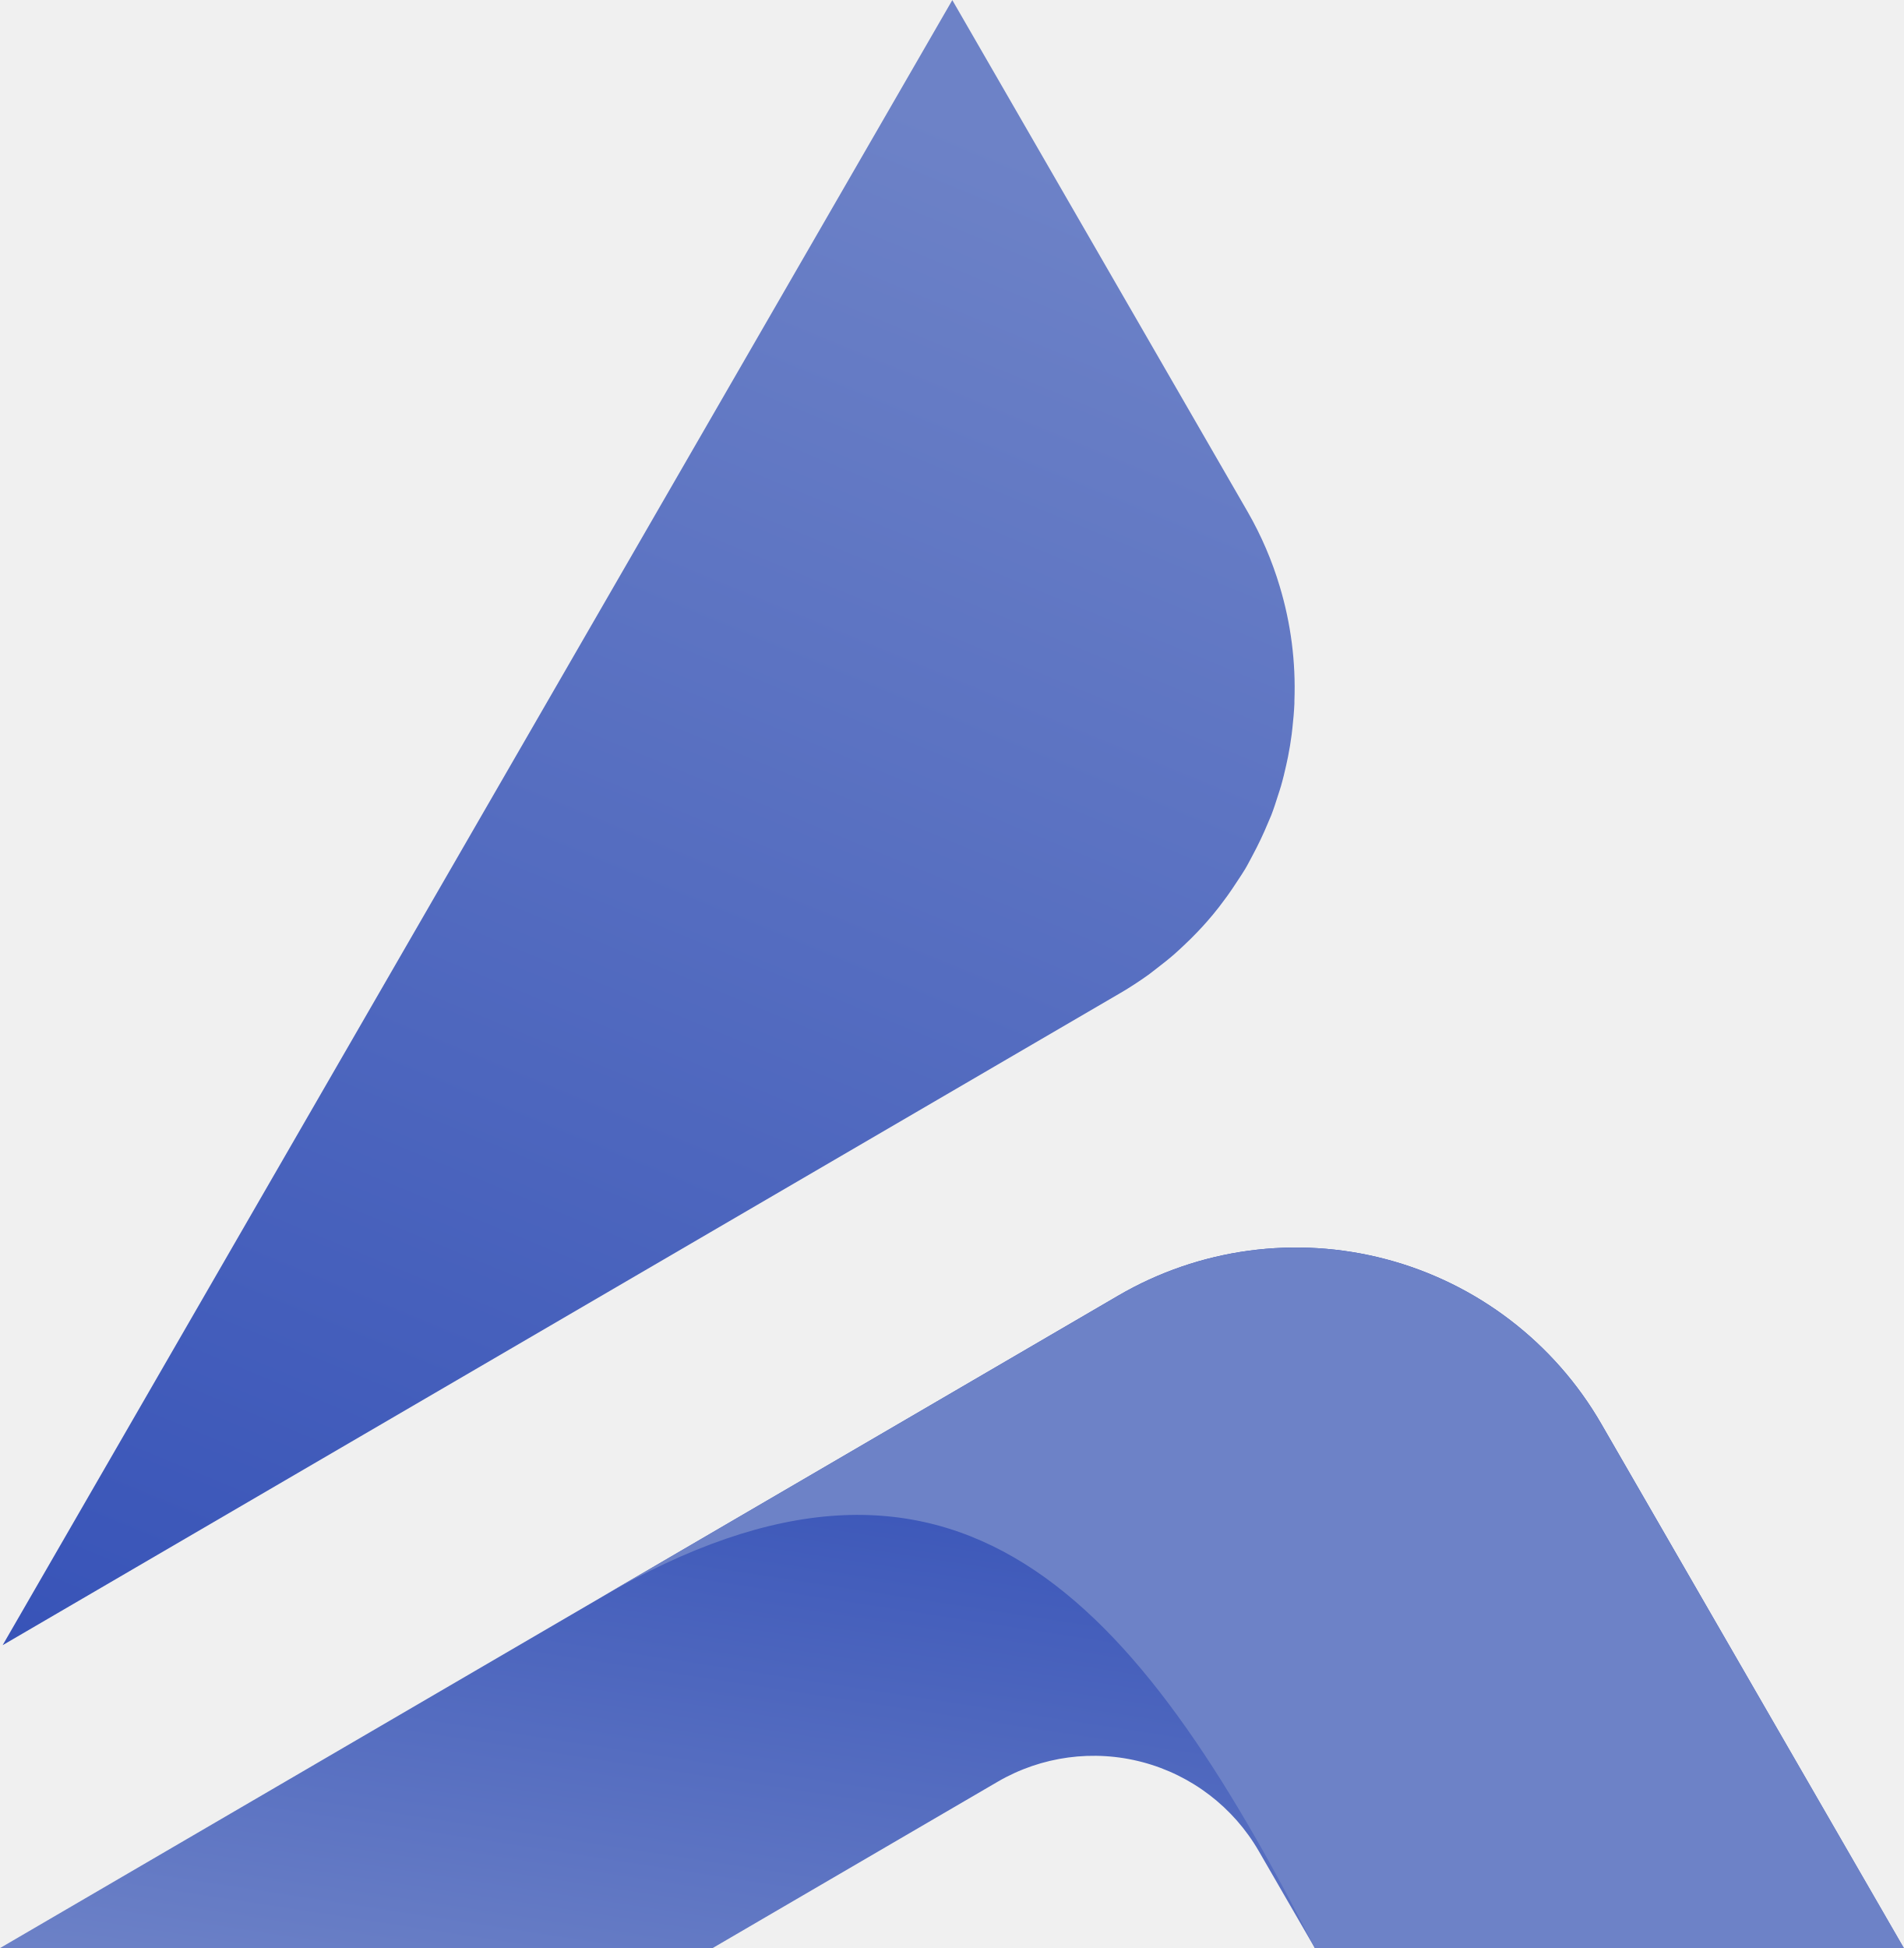
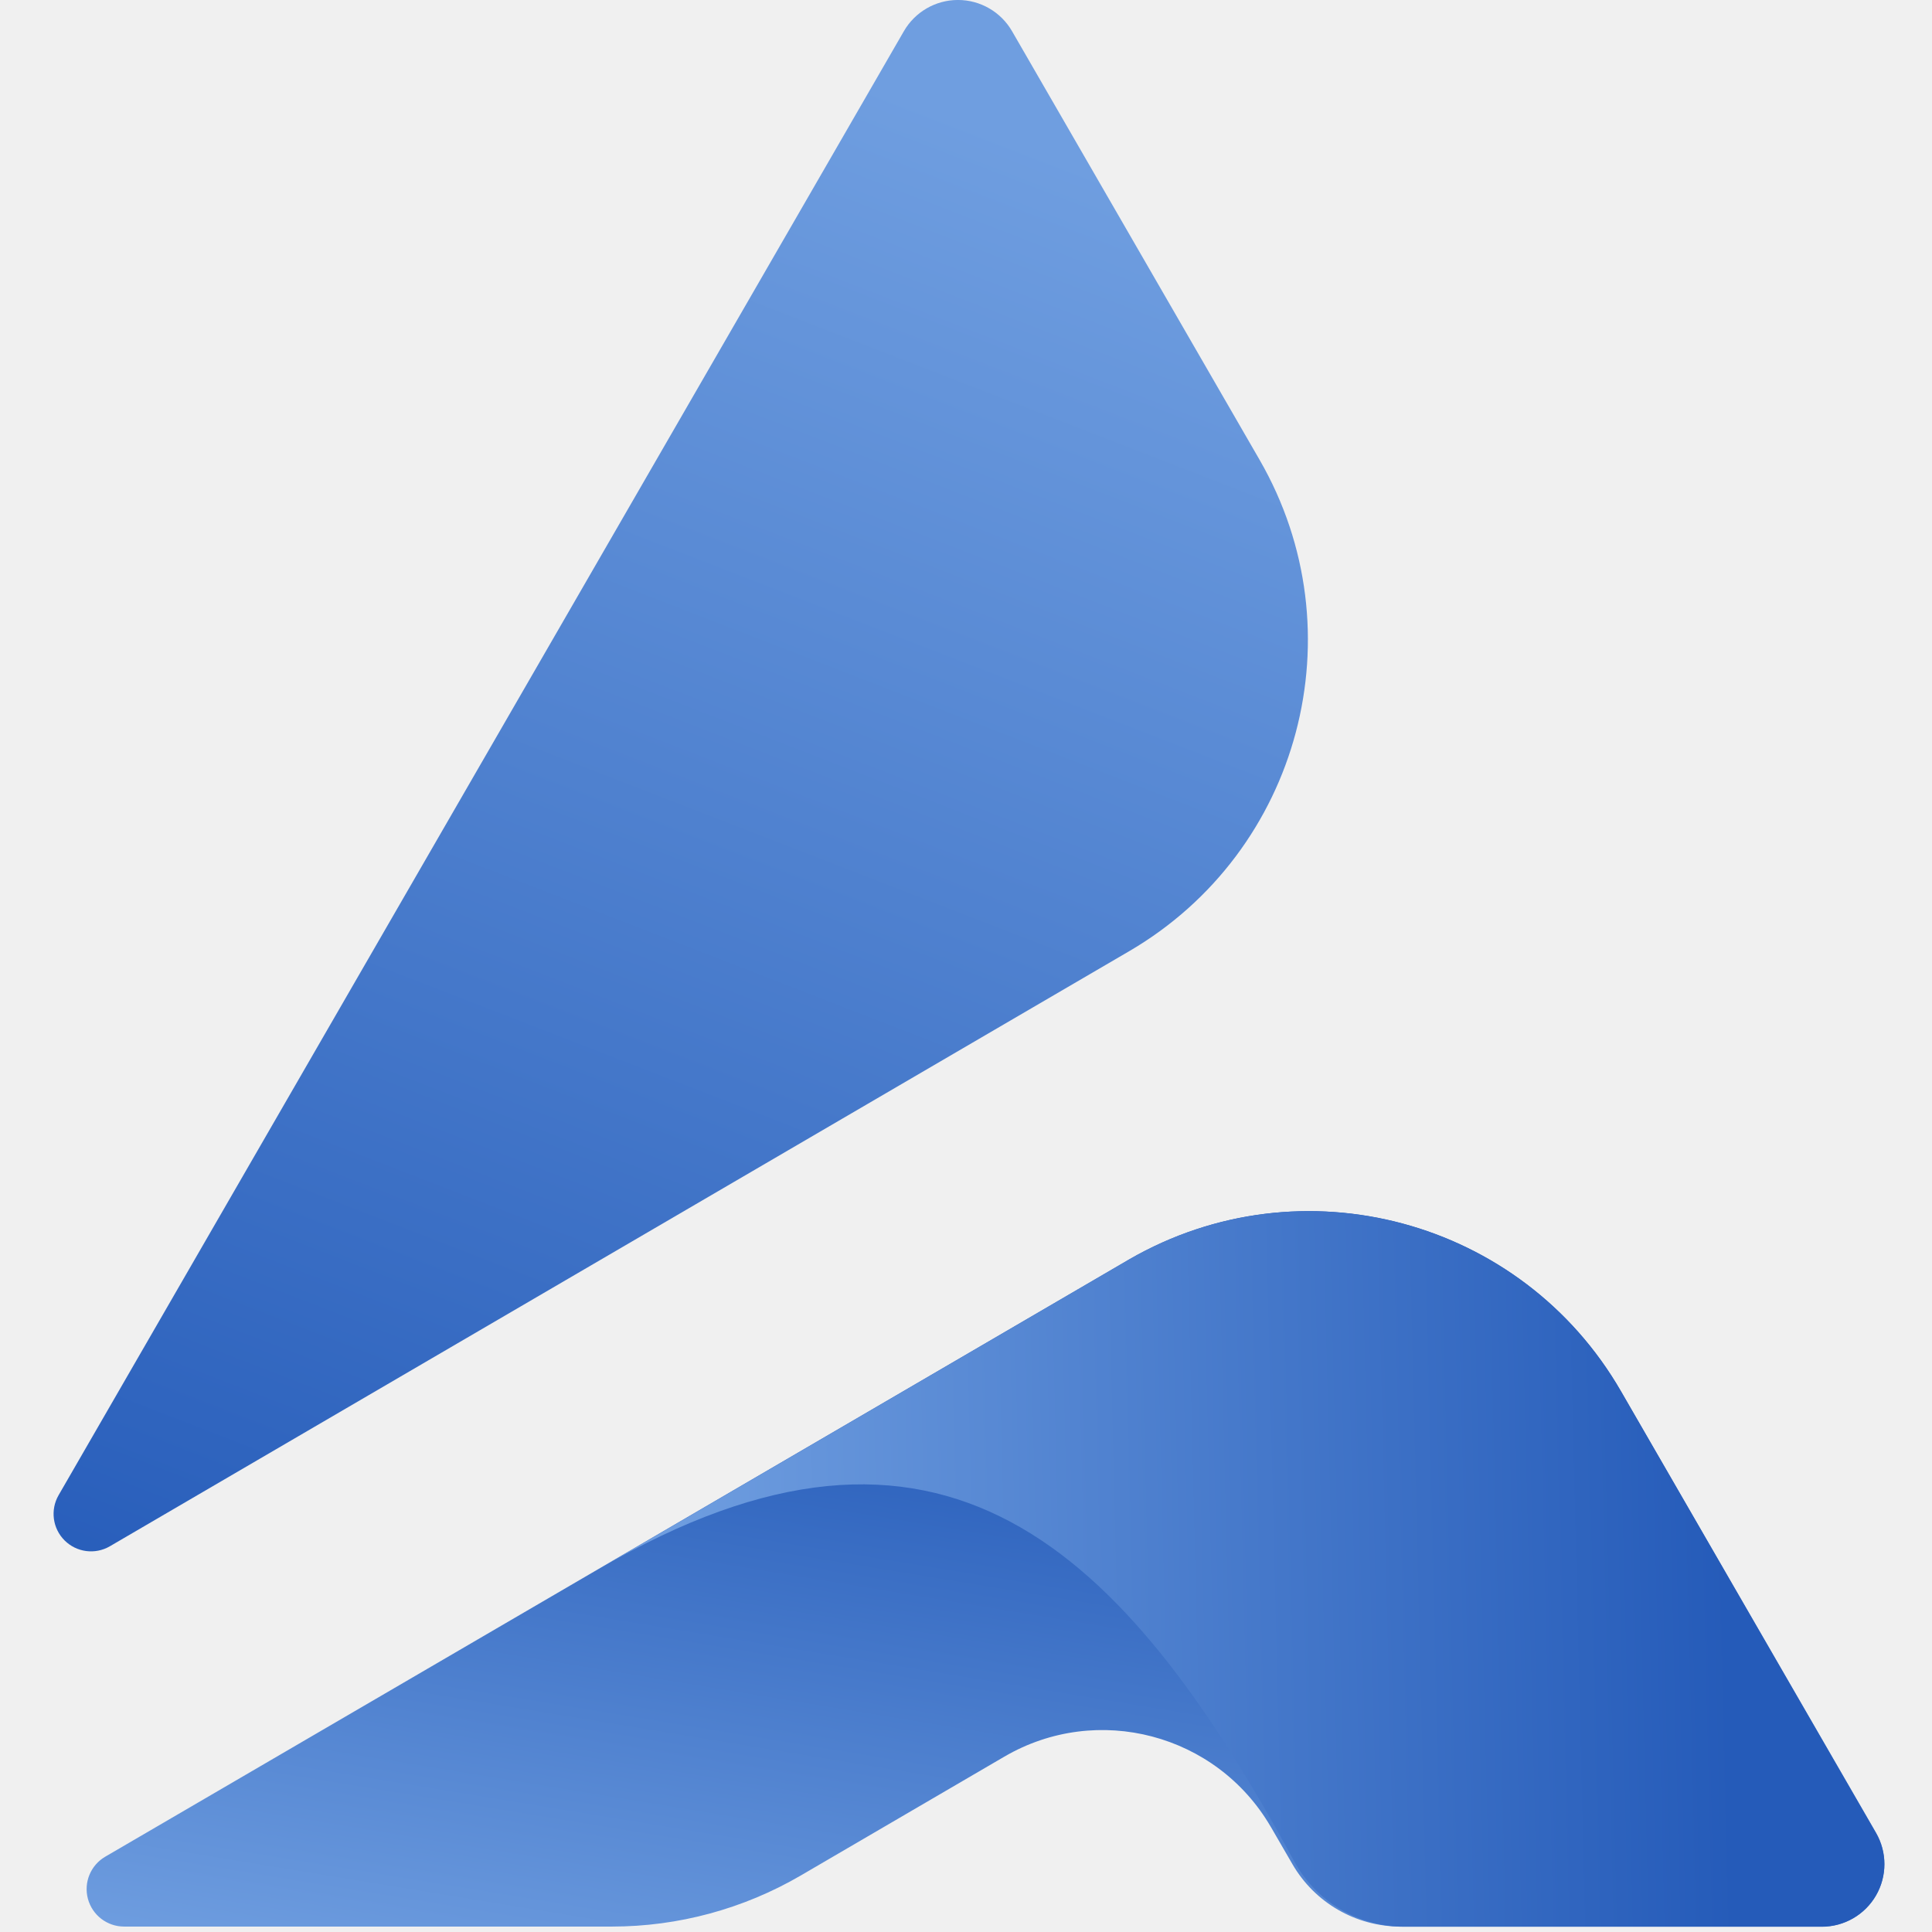
- <svg xmlns="http://www.w3.org/2000/svg" xmlns:xlink="http://www.w3.org/1999/xlink" width="52" height="53.195" viewBox="0 0 52 53.195">
+ <svg xmlns="http://www.w3.org/2000/svg" xmlns:xlink="http://www.w3.org/1999/xlink" width="52" height="52" viewBox="0 0 52 52">
  <defs>
    <linearGradient id="linear-gradient" x1="0.076" y1="1.044" x2="0.424" y2="0.207" gradientUnits="objectBoundingBox">
-       <stop offset="0" stop-color="#6d82c7" />
-       <stop offset="1" stop-color="#3551b7" />
+       <stop offset="0" stop-color="#6f9ee0" />
+       <stop offset="1" stop-color="#255bb9" />
    </linearGradient>
-     <linearGradient id="linear-gradient-2" x1="0.5" y1="0" x2="0.146" y2="1.106" xlink:href="#linear-gradient" />
+     <linearGradient id="linear-gradient-2" x1="0.05" y1="0.141" x2="0.869" y2="0.13" xlink:href="#linear-gradient" />
+     <linearGradient id="linear-gradient-3" x1="0.5" y1="0" x2="0.146" y2="1.106" xlink:href="#linear-gradient" />
  </defs>
-   <g id="Group_83528" data-name="Group 83528" transform="translate(-240 -20.001)">
-     <g id="Group_26112" data-name="Group 26112" transform="translate(240 20.001)">
-       <path id="Path_11665" data-name="Path 11665" d="M2230.227,1195.143a9.628,9.628,0,0,0-13.19-3.5l-30.545,17.819h19.463l7.785-4.542a5.208,5.208,0,0,1,7.135,1.895l1.53,2.647h16.087Z" transform="translate(-2186.493 -1156.264)" fill="url(#linear-gradient)" />
-       <path id="Path_11666" data-name="Path 11666" d="M2217.24,1199.894c9.728-5.675,14.638,0,19.514,9.566h16.088l-8.266-14.316a9.628,9.628,0,0,0-13.19-3.5Z" transform="translate(-2200.842 -1156.264)" fill="#6d82c7" />
-       <path id="Path_11667" data-name="Path 11667" d="M2220.074,1150.922c.094-.129.18-.261.267-.393.074-.114.15-.224.219-.339s.138-.254.207-.381a9.459,9.459,0,0,0,.416-.877c.03-.073.064-.145.093-.218.069-.179.127-.362.185-.545.026-.083.055-.163.078-.246.055-.189.1-.379.143-.571.017-.076.034-.152.049-.229.04-.2.073-.4.1-.608.008-.061.014-.122.021-.183.025-.222.044-.443.054-.666,0-.024,0-.048,0-.073a9.573,9.573,0,0,0-.4-3.118h0a9.588,9.588,0,0,0-.871-2.03l-8.073-13.984-20.094,34.8h0l-2.515,4.357-.876,1.517,0,0-2.453,4.249,30.523-17.806c.268-.156.524-.325.77-.5.082-.059.158-.123.238-.183.16-.123.318-.247.468-.378.09-.079.175-.16.262-.241.13-.122.257-.246.378-.374.088-.092.172-.183.255-.278.111-.126.217-.254.319-.385C2219.917,1151.129,2220,1151.027,2220.074,1150.922Z" transform="translate(-2186.552 -1126.458)" fill="url(#linear-gradient-2)" />
-     </g>
+   <g id="Group_102117" data-name="Group 102117" transform="translate(-188 -193)">
+     <rect id="Rectangle_87507" data-name="Rectangle 87507" width="52" height="52" transform="translate(188 193)" fill="#fff" opacity="0" />
+     <path id="Path_41652" data-name="Path 41652" d="M29.493,21.3l-.039.023L1.932,37.376a1.009,1.009,0,0,0,.509,1.881H15.569a10.1,10.1,0,0,0,5.085-1.376l5.481-3.2A5.24,5.24,0,0,1,33.3,36.569l.013.021.57.984A3.364,3.364,0,0,0,36.8,39.257H48.137a1.682,1.682,0,0,0,1.457-2.523L42.731,24.852A9.688,9.688,0,0,0,29.493,21.3" transform="translate(188.901 205.597)" fill="url(#linear-gradient)" />
+     <path id="Path_41653" data-name="Path 41653" d="M9.887,29.634c9.179-5.361,14.1-.67,18.721,7.871a3.372,3.372,0,0,0,2.966,1.757H42.809a1.683,1.683,0,0,0,1.457-2.523L37.4,24.852A9.691,9.691,0,0,0,24.163,21.3l-.039.023Z" transform="translate(194.227 205.597)" fill="url(#linear-gradient-2)" />
+     <path id="Path_41654" data-name="Path 41654" d="M23.773.841,1.022,40.245A1.008,1.008,0,0,0,2.4,41.62L29.841,25.6A9.7,9.7,0,0,0,33.35,12.38L26.686.841a1.681,1.681,0,0,0-2.913,0" transform="translate(188.554 193)" fill="url(#linear-gradient-3)" />
  </g>
</svg>
